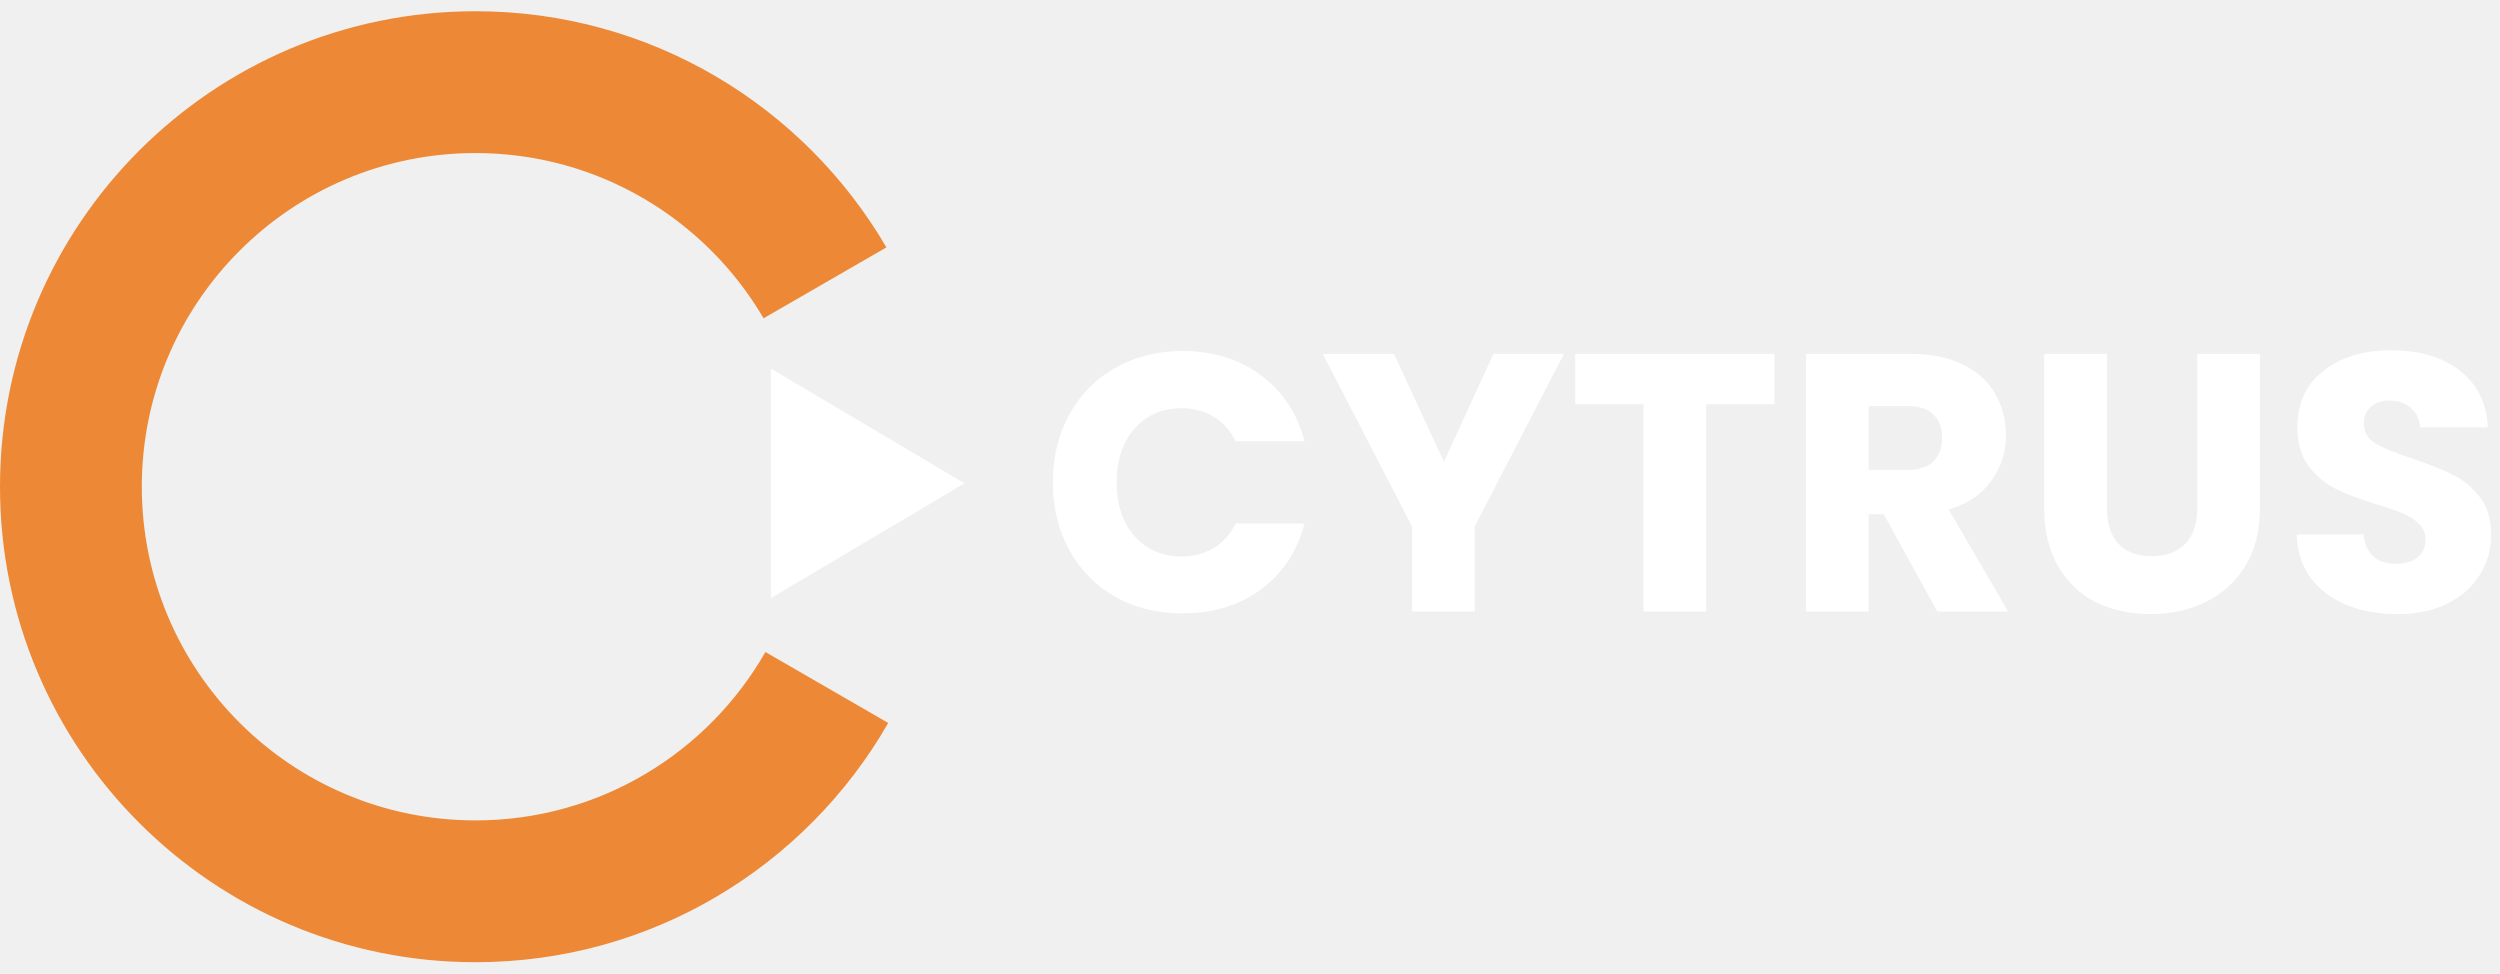
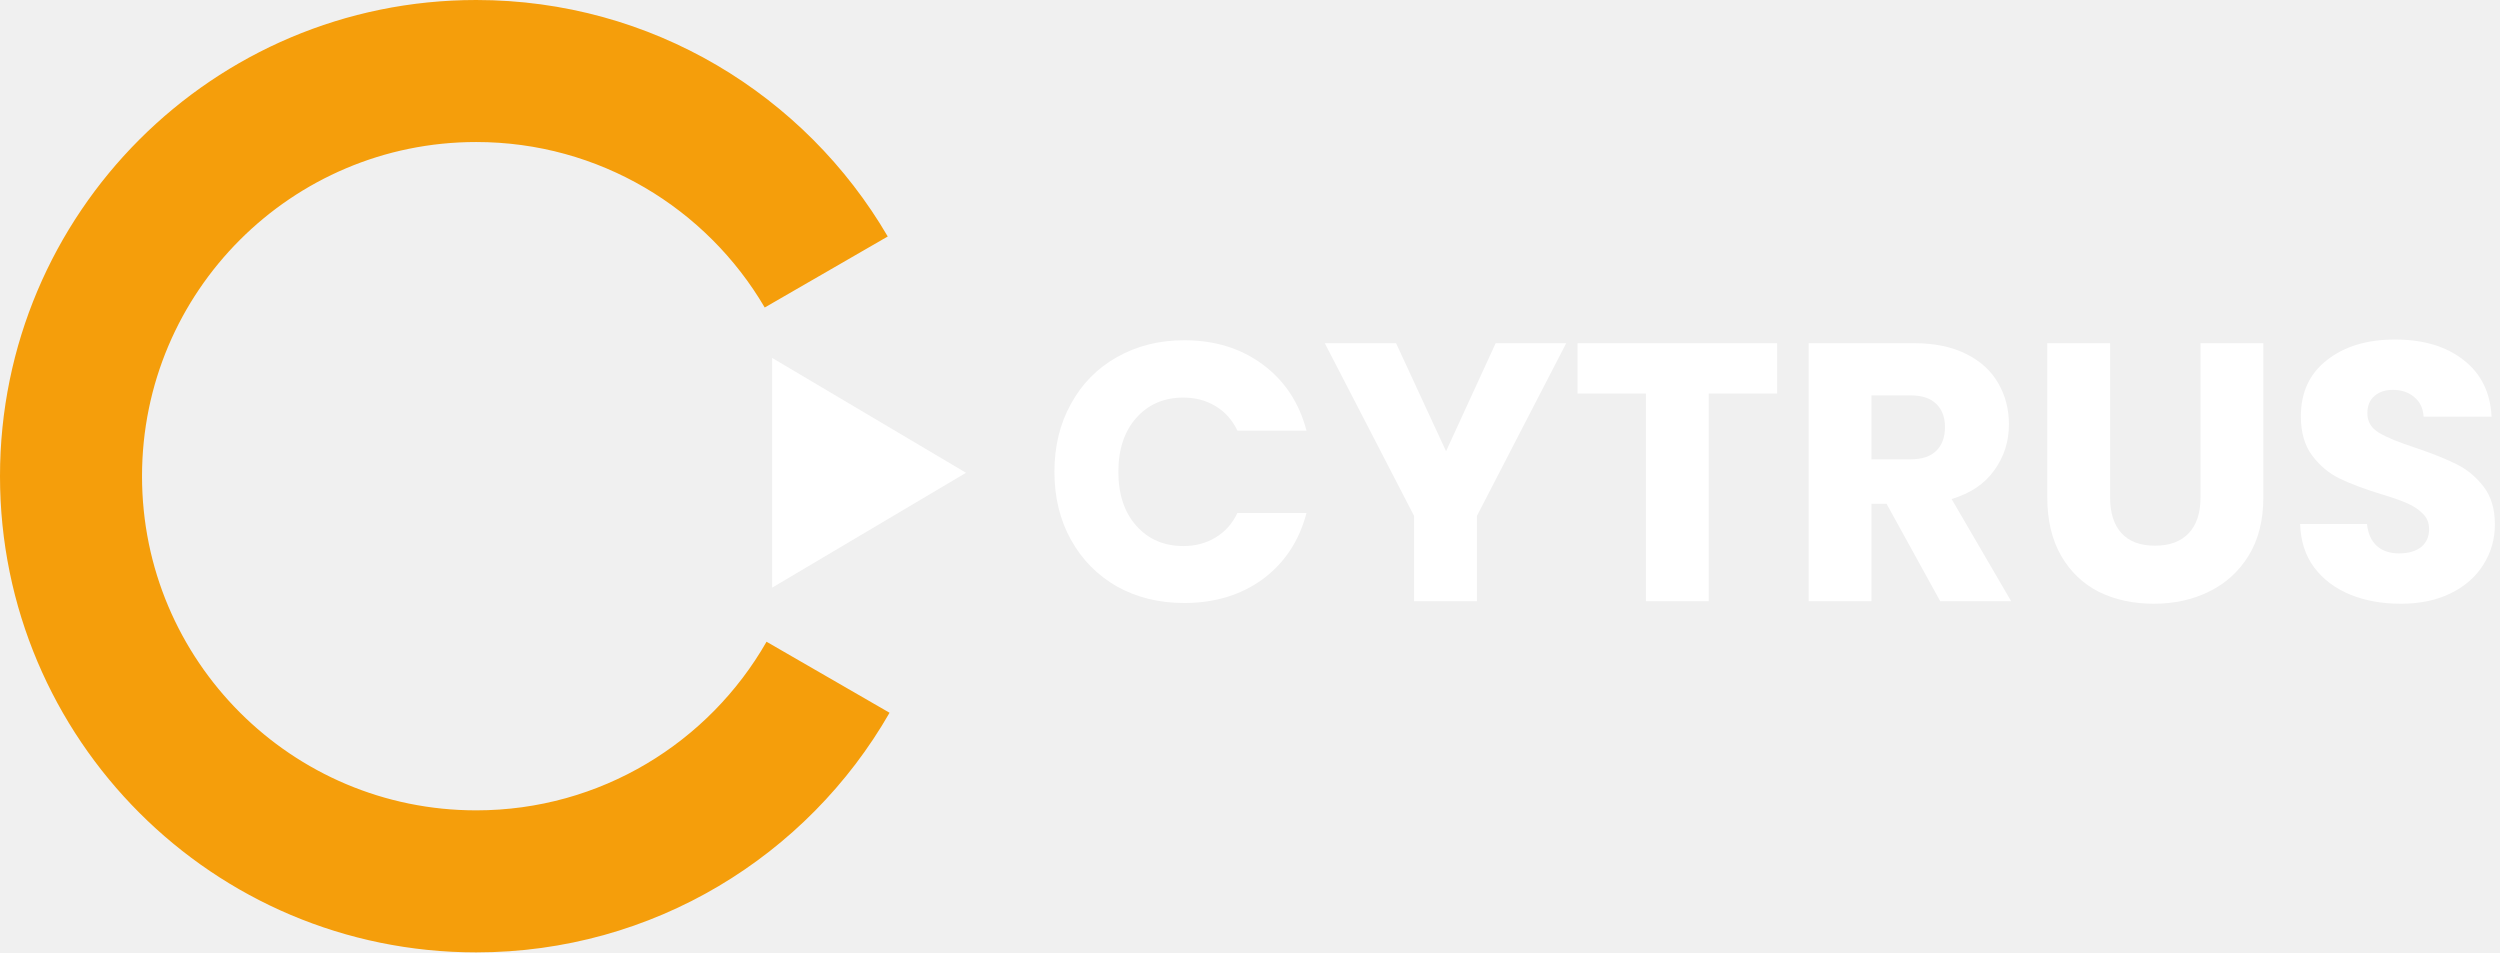
- <svg xmlns="http://www.w3.org/2000/svg" width="113" height="44" viewBox="0 0 113 44" fill="none">
-   <path fill-rule="evenodd" clip-rule="evenodd" d="M40.148 32.677C36.442 39.139 29.475 43.492 21.492 43.492C9.622 43.492 0 33.87 0 22C0 10.13 9.622 0.508 21.492 0.508C29.417 0.508 36.34 4.798 40.066 11.182L34.514 14.387C31.896 9.919 27.044 6.918 21.492 6.918C13.162 6.918 6.41 13.671 6.41 22C6.41 30.329 13.162 37.082 21.492 37.082C27.103 37.082 31.998 34.018 34.596 29.471L40.148 32.677Z" fill="#ED8936" />
-   <path d="M43.597 21.846L34.847 16.662V27.031L43.597 21.846Z" fill="white" />
-   <path d="M47.589 21.803C47.589 20.653 47.838 19.63 48.335 18.734C48.833 17.828 49.524 17.125 50.408 16.628C51.304 16.119 52.316 15.865 53.444 15.865C54.826 15.865 56.009 16.23 56.993 16.96C57.977 17.689 58.635 18.685 58.966 19.945H55.848C55.616 19.459 55.285 19.088 54.853 18.834C54.433 18.579 53.952 18.452 53.41 18.452C52.537 18.452 51.829 18.756 51.287 19.365C50.746 19.973 50.475 20.785 50.475 21.803C50.475 22.82 50.746 23.633 51.287 24.241C51.829 24.849 52.537 25.153 53.41 25.153C53.952 25.153 54.433 25.026 54.853 24.771C55.285 24.517 55.616 24.147 55.848 23.66H58.966C58.635 24.921 57.977 25.916 56.993 26.645C56.009 27.364 54.826 27.724 53.444 27.724C52.316 27.724 51.304 27.475 50.408 26.977C49.524 26.469 48.833 25.767 48.335 24.871C47.838 23.975 47.589 22.953 47.589 21.803Z" fill="white" />
-   <path d="M70.688 15.998L66.657 23.793V27.641H63.821V23.793L59.791 15.998H63.009L65.264 20.874L67.503 15.998H70.688Z" fill="white" />
-   <path d="M80.206 15.998V18.27H77.121V27.641H74.285V18.27H71.2V15.998H80.206Z" fill="white" />
-   <path d="M87.567 27.641L85.145 23.245H84.465V27.641H81.629V15.998H86.389C87.307 15.998 88.086 16.158 88.728 16.479C89.38 16.799 89.867 17.242 90.187 17.805C90.508 18.358 90.668 18.978 90.668 19.663C90.668 20.437 90.447 21.128 90.005 21.736C89.574 22.344 88.932 22.776 88.081 23.03L90.768 27.641H87.567ZM84.465 21.239H86.223C86.743 21.239 87.13 21.111 87.384 20.857C87.65 20.603 87.782 20.244 87.782 19.779C87.782 19.337 87.65 18.989 87.384 18.734C87.13 18.48 86.743 18.353 86.223 18.353H84.465V21.239Z" fill="white" />
-   <path d="M95.235 15.998V22.964C95.235 23.66 95.406 24.196 95.749 24.572C96.092 24.948 96.595 25.136 97.258 25.136C97.922 25.136 98.43 24.948 98.784 24.572C99.138 24.196 99.315 23.66 99.315 22.964V15.998H102.151V22.947C102.151 23.986 101.93 24.865 101.488 25.584C101.045 26.303 100.448 26.845 99.696 27.209C98.956 27.574 98.126 27.757 97.209 27.757C96.291 27.757 95.467 27.58 94.737 27.226C94.019 26.861 93.449 26.319 93.029 25.601C92.609 24.871 92.399 23.986 92.399 22.947V15.998H95.235Z" fill="white" />
-   <path d="M108.355 27.757C107.504 27.757 106.741 27.619 106.066 27.342C105.392 27.066 104.85 26.657 104.441 26.115C104.043 25.573 103.833 24.921 103.811 24.158H106.829C106.874 24.589 107.023 24.921 107.277 25.153C107.531 25.374 107.863 25.485 108.272 25.485C108.692 25.485 109.024 25.391 109.267 25.203C109.511 25.004 109.632 24.733 109.632 24.39C109.632 24.102 109.533 23.865 109.334 23.677C109.146 23.489 108.908 23.334 108.621 23.212C108.344 23.091 107.946 22.953 107.426 22.798C106.675 22.566 106.061 22.333 105.585 22.101C105.11 21.869 104.701 21.526 104.358 21.073C104.015 20.619 103.844 20.028 103.844 19.298C103.844 18.215 104.236 17.369 105.022 16.761C105.807 16.142 106.829 15.832 108.09 15.832C109.372 15.832 110.406 16.142 111.191 16.761C111.976 17.369 112.396 18.22 112.452 19.315H109.383C109.361 18.939 109.223 18.646 108.969 18.436C108.715 18.215 108.388 18.104 107.99 18.104C107.648 18.104 107.371 18.198 107.161 18.386C106.951 18.563 106.846 18.823 106.846 19.166C106.846 19.541 107.023 19.834 107.377 20.045C107.73 20.255 108.283 20.481 109.035 20.724C109.787 20.979 110.395 21.222 110.86 21.454C111.335 21.686 111.744 22.024 112.087 22.466C112.43 22.908 112.601 23.478 112.601 24.174C112.601 24.838 112.43 25.44 112.087 25.982C111.755 26.524 111.269 26.955 110.627 27.276C109.986 27.596 109.229 27.757 108.355 27.757Z" fill="white" />
+ <svg xmlns="http://www.w3.org/2000/svg" width="294" height="112" viewBox="0 0 294 112" fill="none">
+   <path fill-rule="evenodd" clip-rule="evenodd" d="M104.612 83.82C94.955 100.658 76.802 112 56 112C25.072 112 0 86.928 0 56C0 25.072 25.072 0 56 0C76.65 0 94.689 11.177 104.399 27.811L89.932 36.164C83.111 24.521 70.469 16.702 56 16.702C34.296 16.702 16.702 34.296 16.702 56C16.702 77.704 34.296 95.298 56 95.298C70.621 95.298 83.376 87.314 90.145 75.468L104.612 83.82Z" fill="#F59E0B" />
+   <path d="M113.6 55.6L90.8 42.09V69.11L113.6 55.6Z" fill="white" />
+   <path d="M124 55.486C124 52.489 124.648 49.824 125.945 47.491C127.241 45.128 129.042 43.299 131.347 42.002C133.68 40.677 136.316 40.014 139.255 40.014C142.856 40.014 145.939 40.965 148.503 42.867C151.067 44.768 152.782 47.361 153.646 50.645H145.521C144.916 49.378 144.052 48.413 142.928 47.75C141.834 47.087 140.58 46.756 139.169 46.756C136.893 46.756 135.049 47.548 133.637 49.133C132.225 50.718 131.52 52.835 131.52 55.486C131.52 58.136 132.225 60.254 133.637 61.838C135.049 63.423 136.893 64.215 139.169 64.215C140.58 64.215 141.834 63.884 142.928 63.221C144.052 62.559 144.916 61.593 145.521 60.326H153.646C152.782 63.61 151.067 66.203 148.503 68.105C145.939 69.977 142.856 70.914 139.255 70.914C136.316 70.914 133.68 70.265 131.347 68.969C129.042 67.644 127.241 65.814 125.945 63.48C124.648 61.147 124 58.482 124 55.486Z" fill="white" />
+   <path d="M184.187 40.36L173.686 60.672V70.698H166.296V60.672L155.795 40.36H164.178L170.056 53.066L175.89 40.36H184.187Z" fill="white" />
+   <path d="M208.988 40.36V46.281H200.95V70.698H193.561V46.281H185.522V40.36H208.988Z" fill="white" />
+   <path d="M228.168 70.698L221.859 59.245H220.087V70.698H212.697V40.36H225.1C227.491 40.36 229.523 40.778 231.194 41.613C232.893 42.449 234.161 43.601 234.997 45.071C235.832 46.511 236.25 48.125 236.25 49.911C236.25 51.928 235.674 53.728 234.521 55.313C233.398 56.897 231.727 58.021 229.508 58.684L236.509 70.698H228.168ZM220.087 54.016H224.668C226.022 54.016 227.03 53.685 227.693 53.022C228.385 52.36 228.73 51.423 228.73 50.213C228.73 49.061 228.385 48.153 227.693 47.491C227.03 46.828 226.022 46.497 224.668 46.497H220.087V54.016Z" fill="white" />
+   <path d="M248.149 40.36V58.511C248.149 60.326 248.595 61.723 249.489 62.703C250.382 63.682 251.693 64.172 253.421 64.172C255.15 64.172 256.475 63.682 257.397 62.703C258.319 61.723 258.78 60.326 258.78 58.511V40.36H266.17V58.468C266.17 61.176 265.594 63.466 264.441 65.339C263.289 67.211 261.733 68.623 259.774 69.574C257.844 70.525 255.683 71 253.292 71C250.9 71 248.754 70.539 246.852 69.617C244.98 68.666 243.496 67.255 242.401 65.382C241.306 63.48 240.759 61.176 240.759 58.468V40.36H248.149Z" fill="white" />
+   <path d="M282.336 71C280.117 71 278.129 70.64 276.372 69.92C274.615 69.199 273.203 68.133 272.137 66.722C271.1 65.31 270.552 63.61 270.495 61.622H278.36C278.475 62.746 278.864 63.61 279.527 64.215C280.189 64.791 281.054 65.079 282.12 65.079C283.215 65.079 284.079 64.835 284.713 64.345C285.346 63.826 285.663 63.12 285.663 62.227C285.663 61.478 285.404 60.859 284.886 60.369C284.396 59.879 283.776 59.476 283.027 59.159C282.307 58.842 281.27 58.482 279.916 58.078C277.957 57.474 276.358 56.868 275.119 56.264C273.88 55.658 272.814 54.765 271.921 53.584C271.028 52.403 270.581 50.861 270.581 48.96C270.581 46.137 271.604 43.933 273.649 42.348C275.695 40.735 278.36 39.928 281.644 39.928C284.986 39.928 287.68 40.735 289.726 42.348C291.771 43.933 292.866 46.151 293.01 49.003H285.015C284.958 48.024 284.597 47.26 283.935 46.713C283.272 46.137 282.422 45.849 281.385 45.849C280.492 45.849 279.772 46.093 279.224 46.583C278.677 47.044 278.403 47.721 278.403 48.614C278.403 49.594 278.864 50.357 279.786 50.905C280.708 51.452 282.149 52.043 284.108 52.677C286.067 53.339 287.651 53.973 288.861 54.578C290.1 55.183 291.166 56.062 292.059 57.214C292.952 58.367 293.399 59.85 293.399 61.665C293.399 63.394 292.952 64.964 292.059 66.376C291.195 67.788 289.927 68.911 288.256 69.747C286.585 70.582 284.612 71 282.336 71Z" fill="white" />
</svg>
